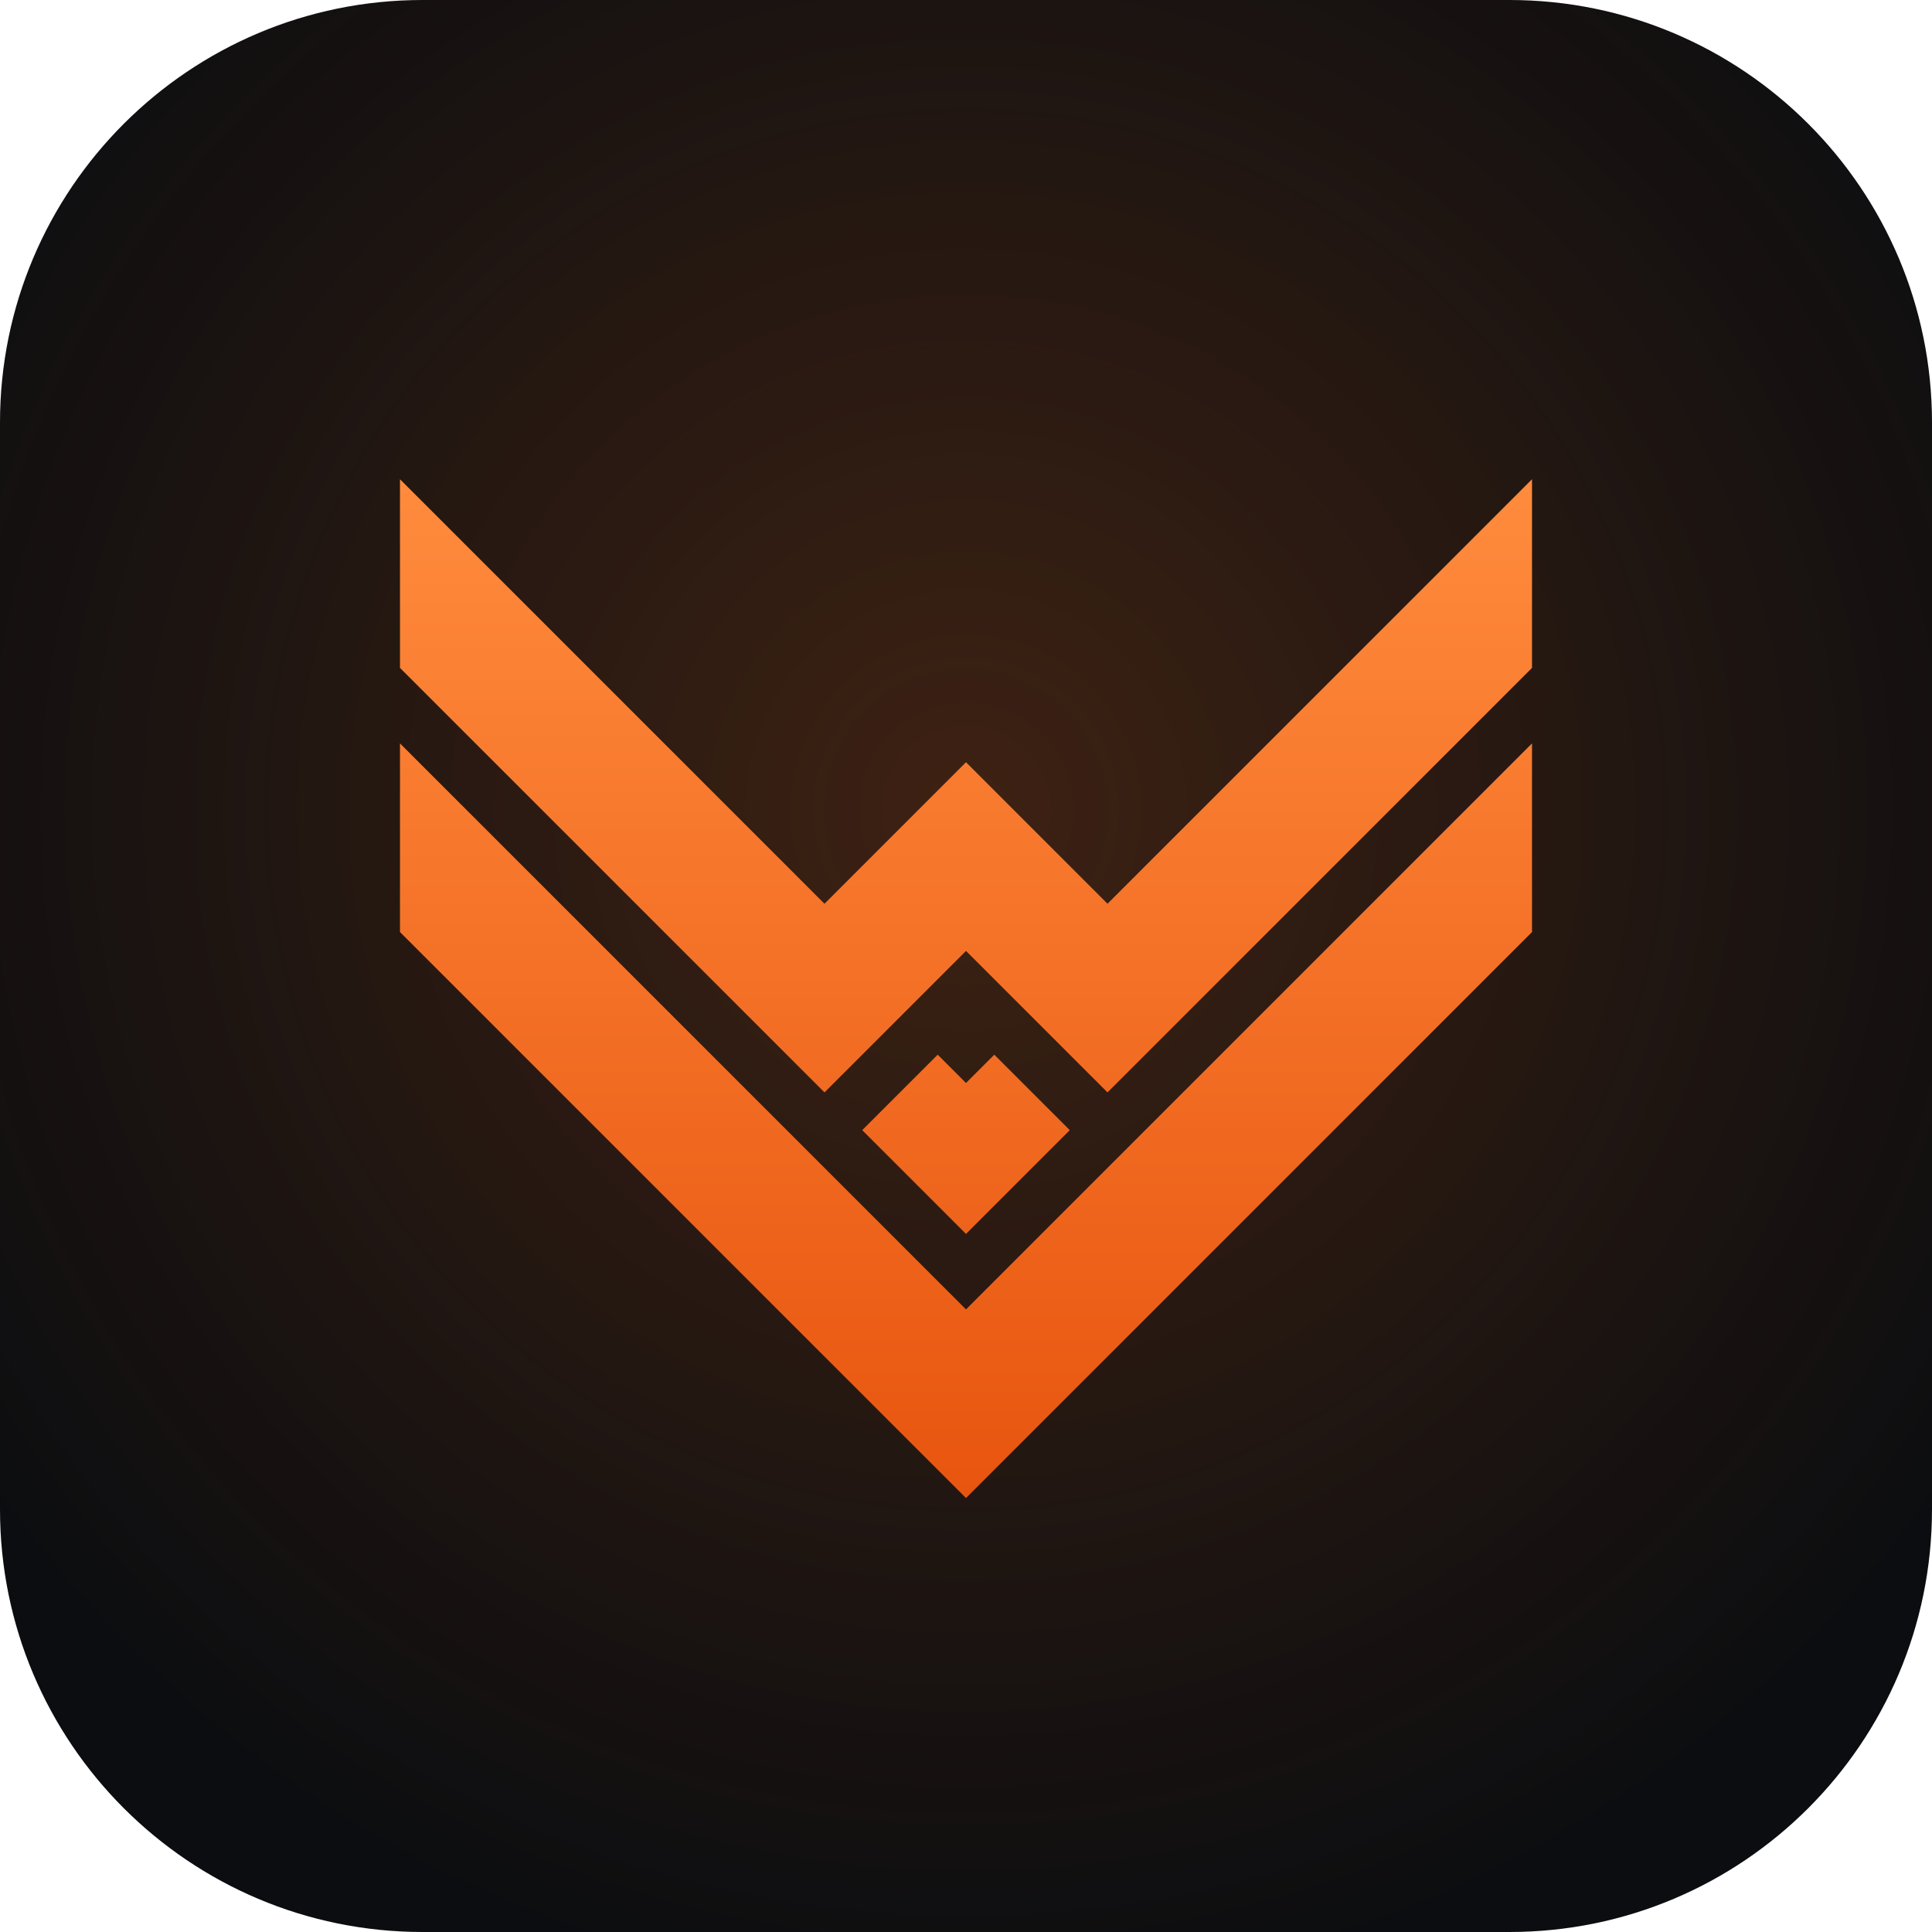
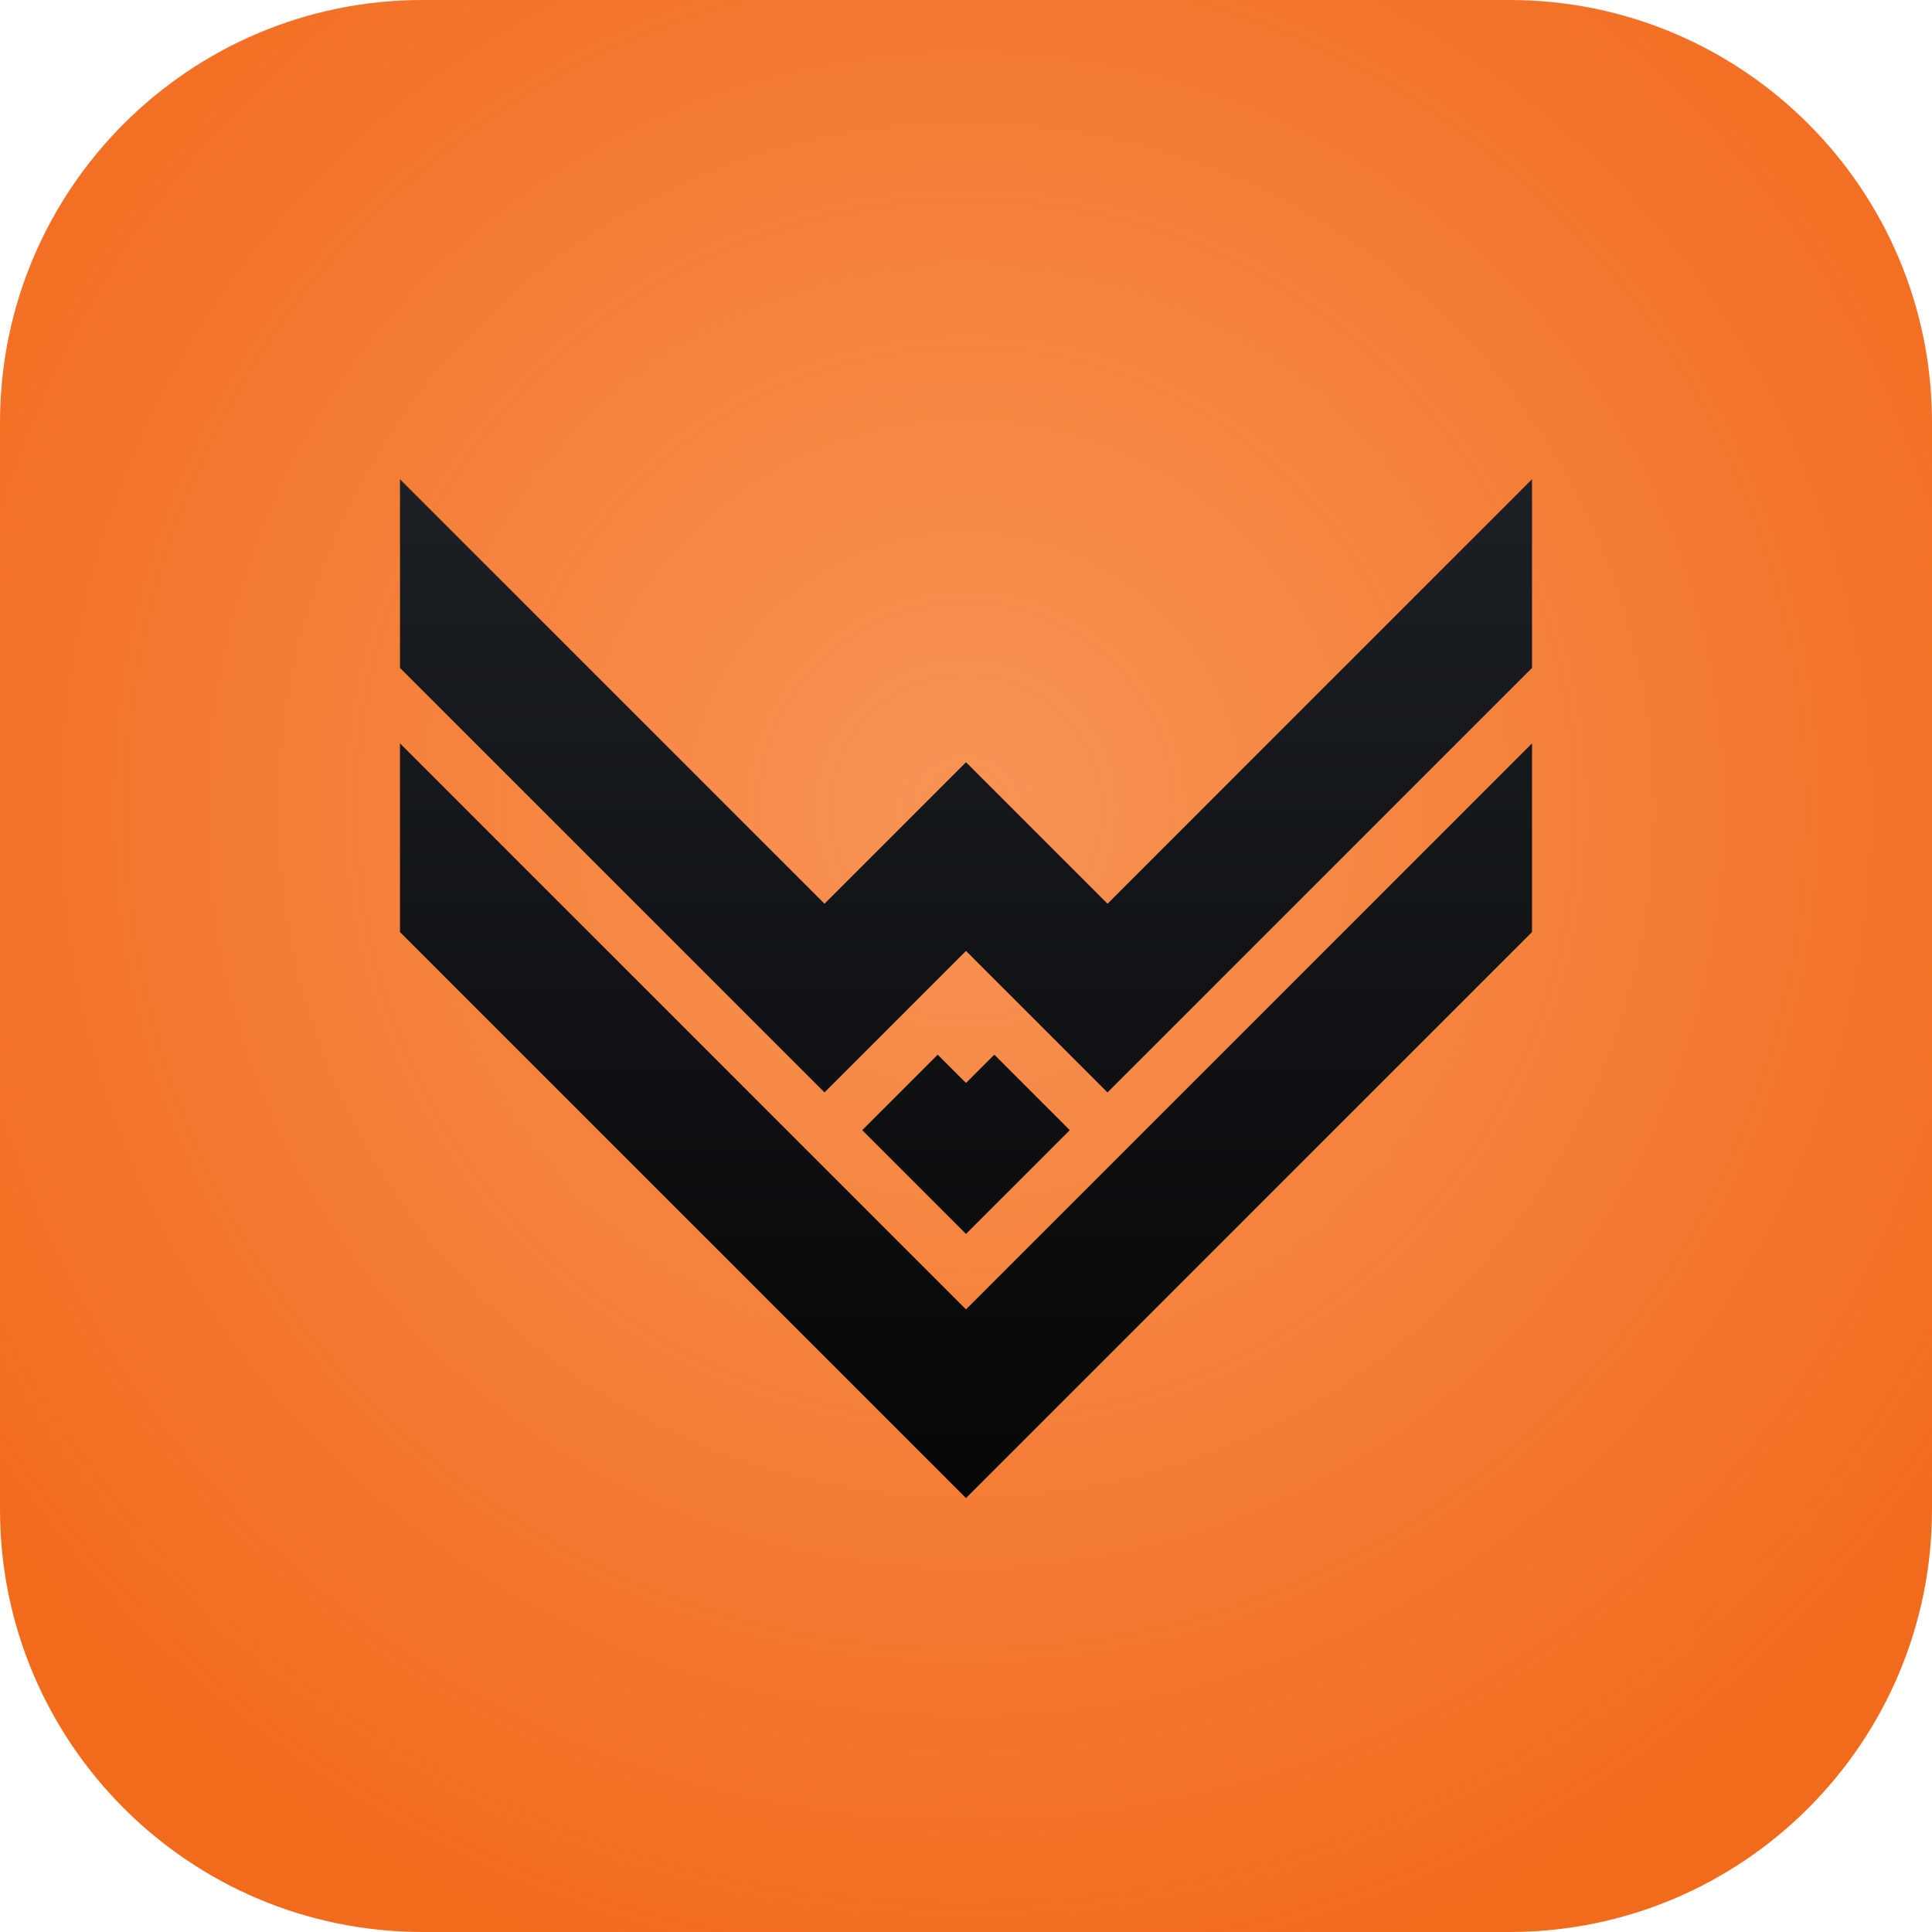
<svg xmlns="http://www.w3.org/2000/svg" viewBox="0 0 512 512">
  <defs>
-     <linearGradient id="o" x1="0" y1="0" x2="0" y2="1">
-       <stop offset="0" stop-color="#ff8b3d" />
-       <stop offset="1" stop-color="#e8550f" />
+     <linearGradient id="i-naranja-m" x1="0" y1="0" x2="0" y2="1">
+       <stop offset="0" stop-color="#1c1f24" />
+       <stop offset="1" stop-color="#050607" />
    </linearGradient>
-     <radialGradient id="g" cx=".5" cy=".42" r=".62">
-       <stop offset="0" stop-color="#f26b1d" stop-opacity=".22" />
-       <stop offset="1" stop-color="#f26b1d" stop-opacity="0" />
+     <radialGradient id="i-naranja-g" cx=".5" cy=".42" r=".62">
+       <stop offset="0" stop-color="#ffc79c" stop-opacity=".45" />
+       <stop offset="1" stop-color="#ffc79c" stop-opacity="0" />
    </radialGradient>
  </defs>
-   <rect width="512" height="512" rx="112" fill="#0b0d10" />
-   <rect width="512" height="512" rx="112" fill="url(#g)" />
-   <g transform="translate(256 134.5) scale(2.5)" fill="url(#o)">
-     <path d="M-60 -3 L-15 42 L0 27 L15 42 L60 -3 L60 17 L15 62 L0 47 L-15 62 L-60 17 Z M-60 25 L0 85 L60 25 L60 45 L0 105 L-60 45 Z M-11 66 L-3 58 L0 61 L3 58 L11 66 L0 77 Z" />
-   </g>
+   <rect width="512" height="512" rx="112" fill="#f26b1d" />
+   <rect width="512" height="512" rx="112" fill="url(#i-naranja-g)" />
+   <path fill="url(#i-naranja-m)" transform="translate(256 262) scale(2.5) translate(0 -51)" d="M-60 -3L-15 42L0 27L15 42L60 -3L60 17L15 62L0 47L-15 62L-60 17ZM-60 25L0 85L60 25L60 45L0 105L-60 45ZM-11 66L-3 58L0 61L3 58L11 66L0 77Z" />
</svg>
